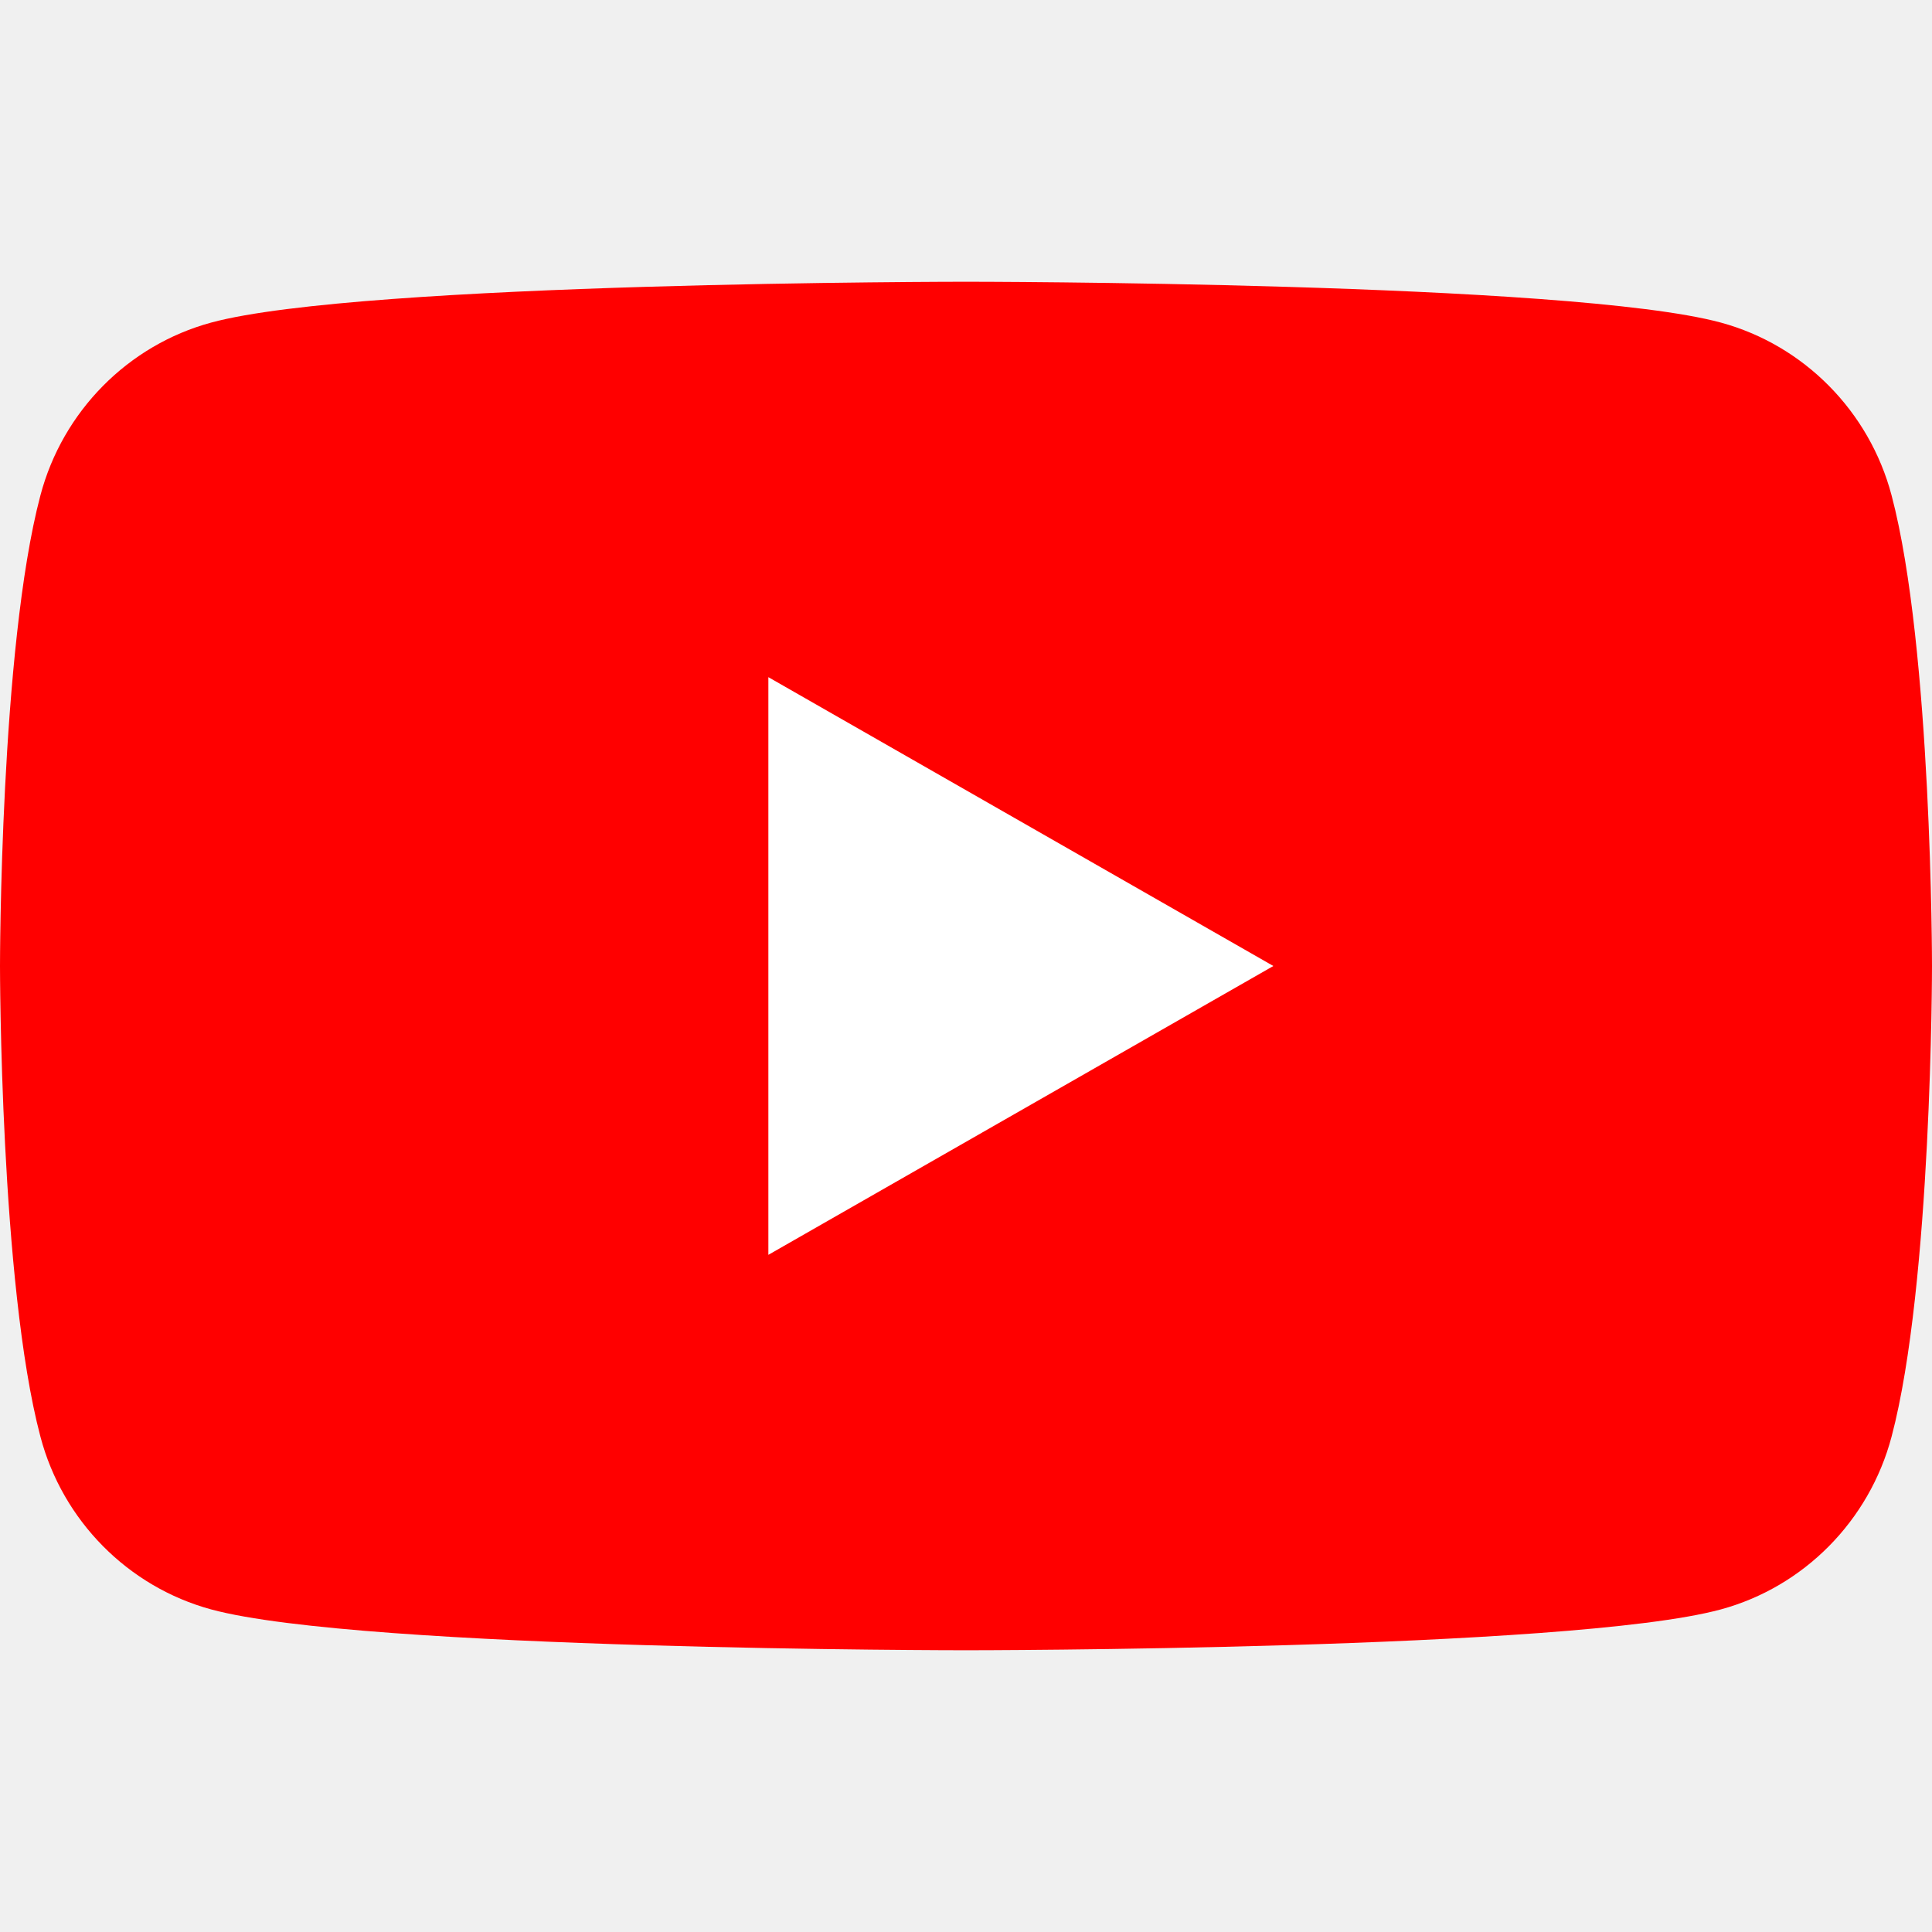
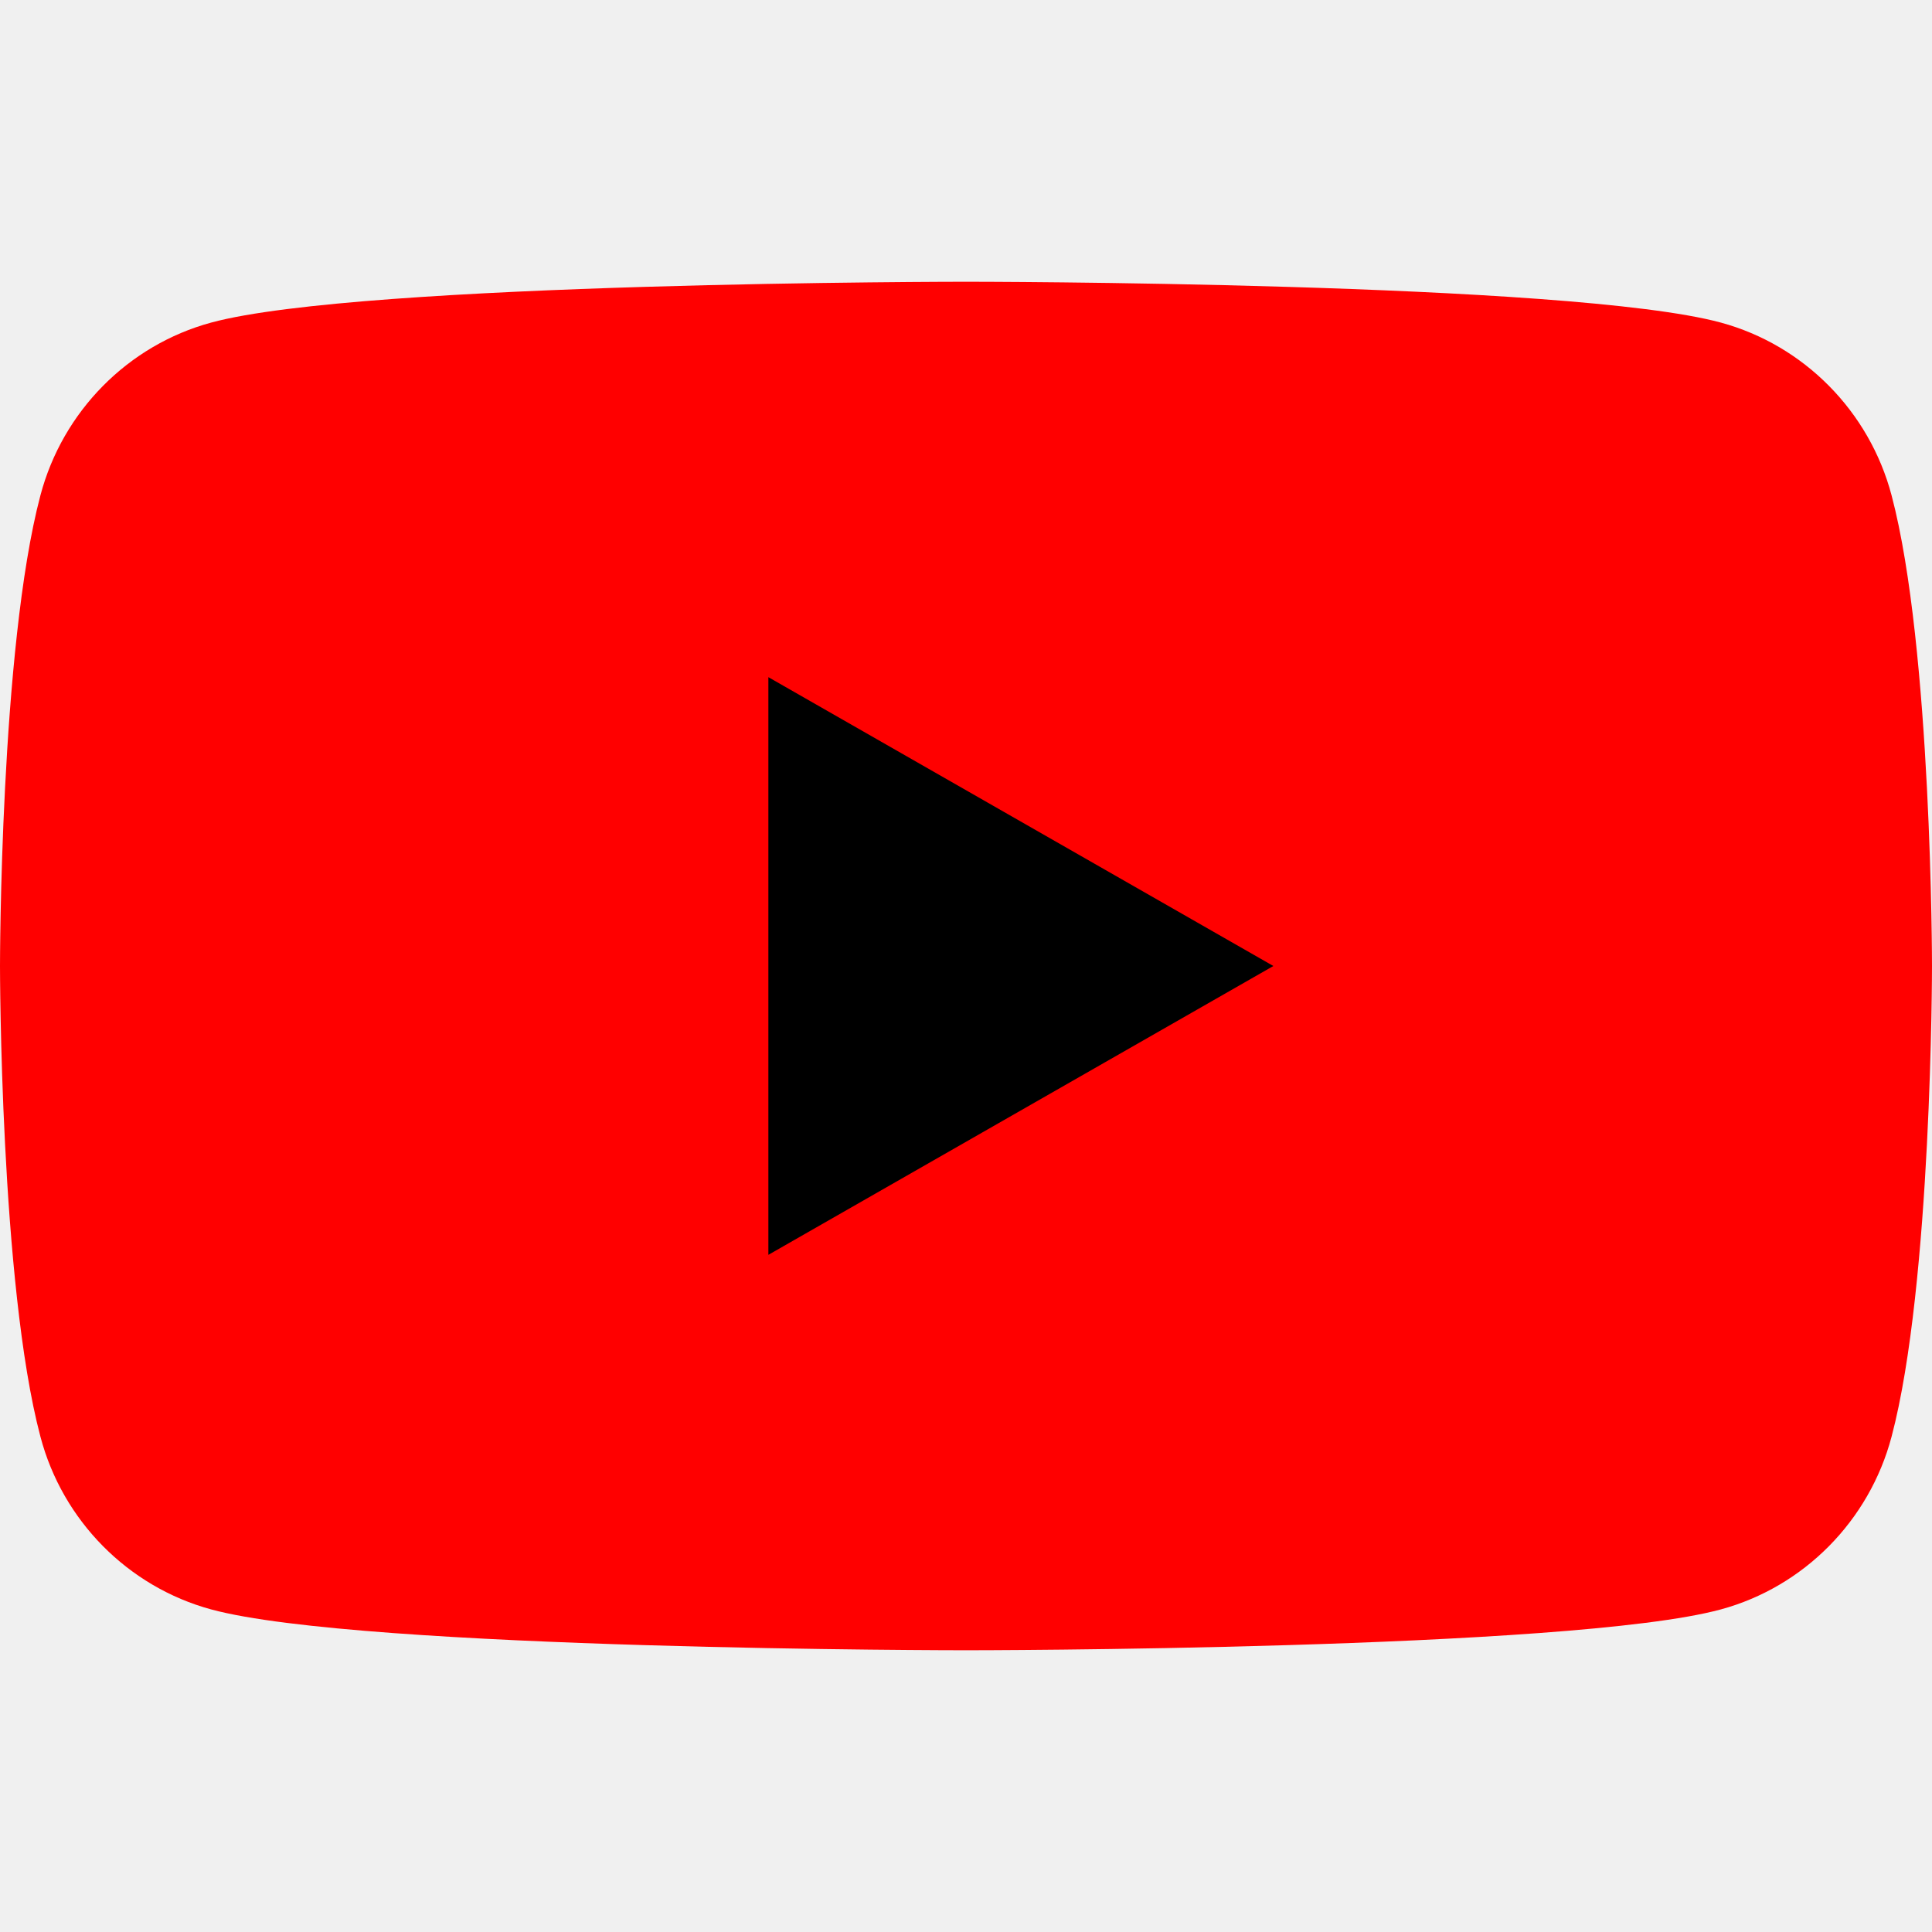
<svg xmlns="http://www.w3.org/2000/svg" fill="none" height="24" viewBox="0 0 24 24" width="24">
  <path d="m23.498 6.154c-.276-1.045-1.09-1.867-2.122-2.147-1.871-.507-9.376-.507-9.376-.507s-7.505 0-9.376.507c-1.032.28-1.846 1.102-2.122 2.147-.502 1.895-.502 5.846-.502 5.846s0 3.951.502 5.846c.275 1.045 1.09 1.867 2.122 2.147 1.871.507 9.376.507 9.376.507s7.505 0 9.376-.507c1.032-.28 1.846-1.102 2.122-2.147.502-1.895.502-5.846.502-5.846s0-3.951-.502-5.846z" fill="#f00" />
-   <path d="m9.545 15.588 6.273-3.588-6.273-3.588z" fill="#fff" />
+   <path d="m9.545 15.588 6.273-3.588-6.273-3.588z" fill="currentColor" />
</svg>
